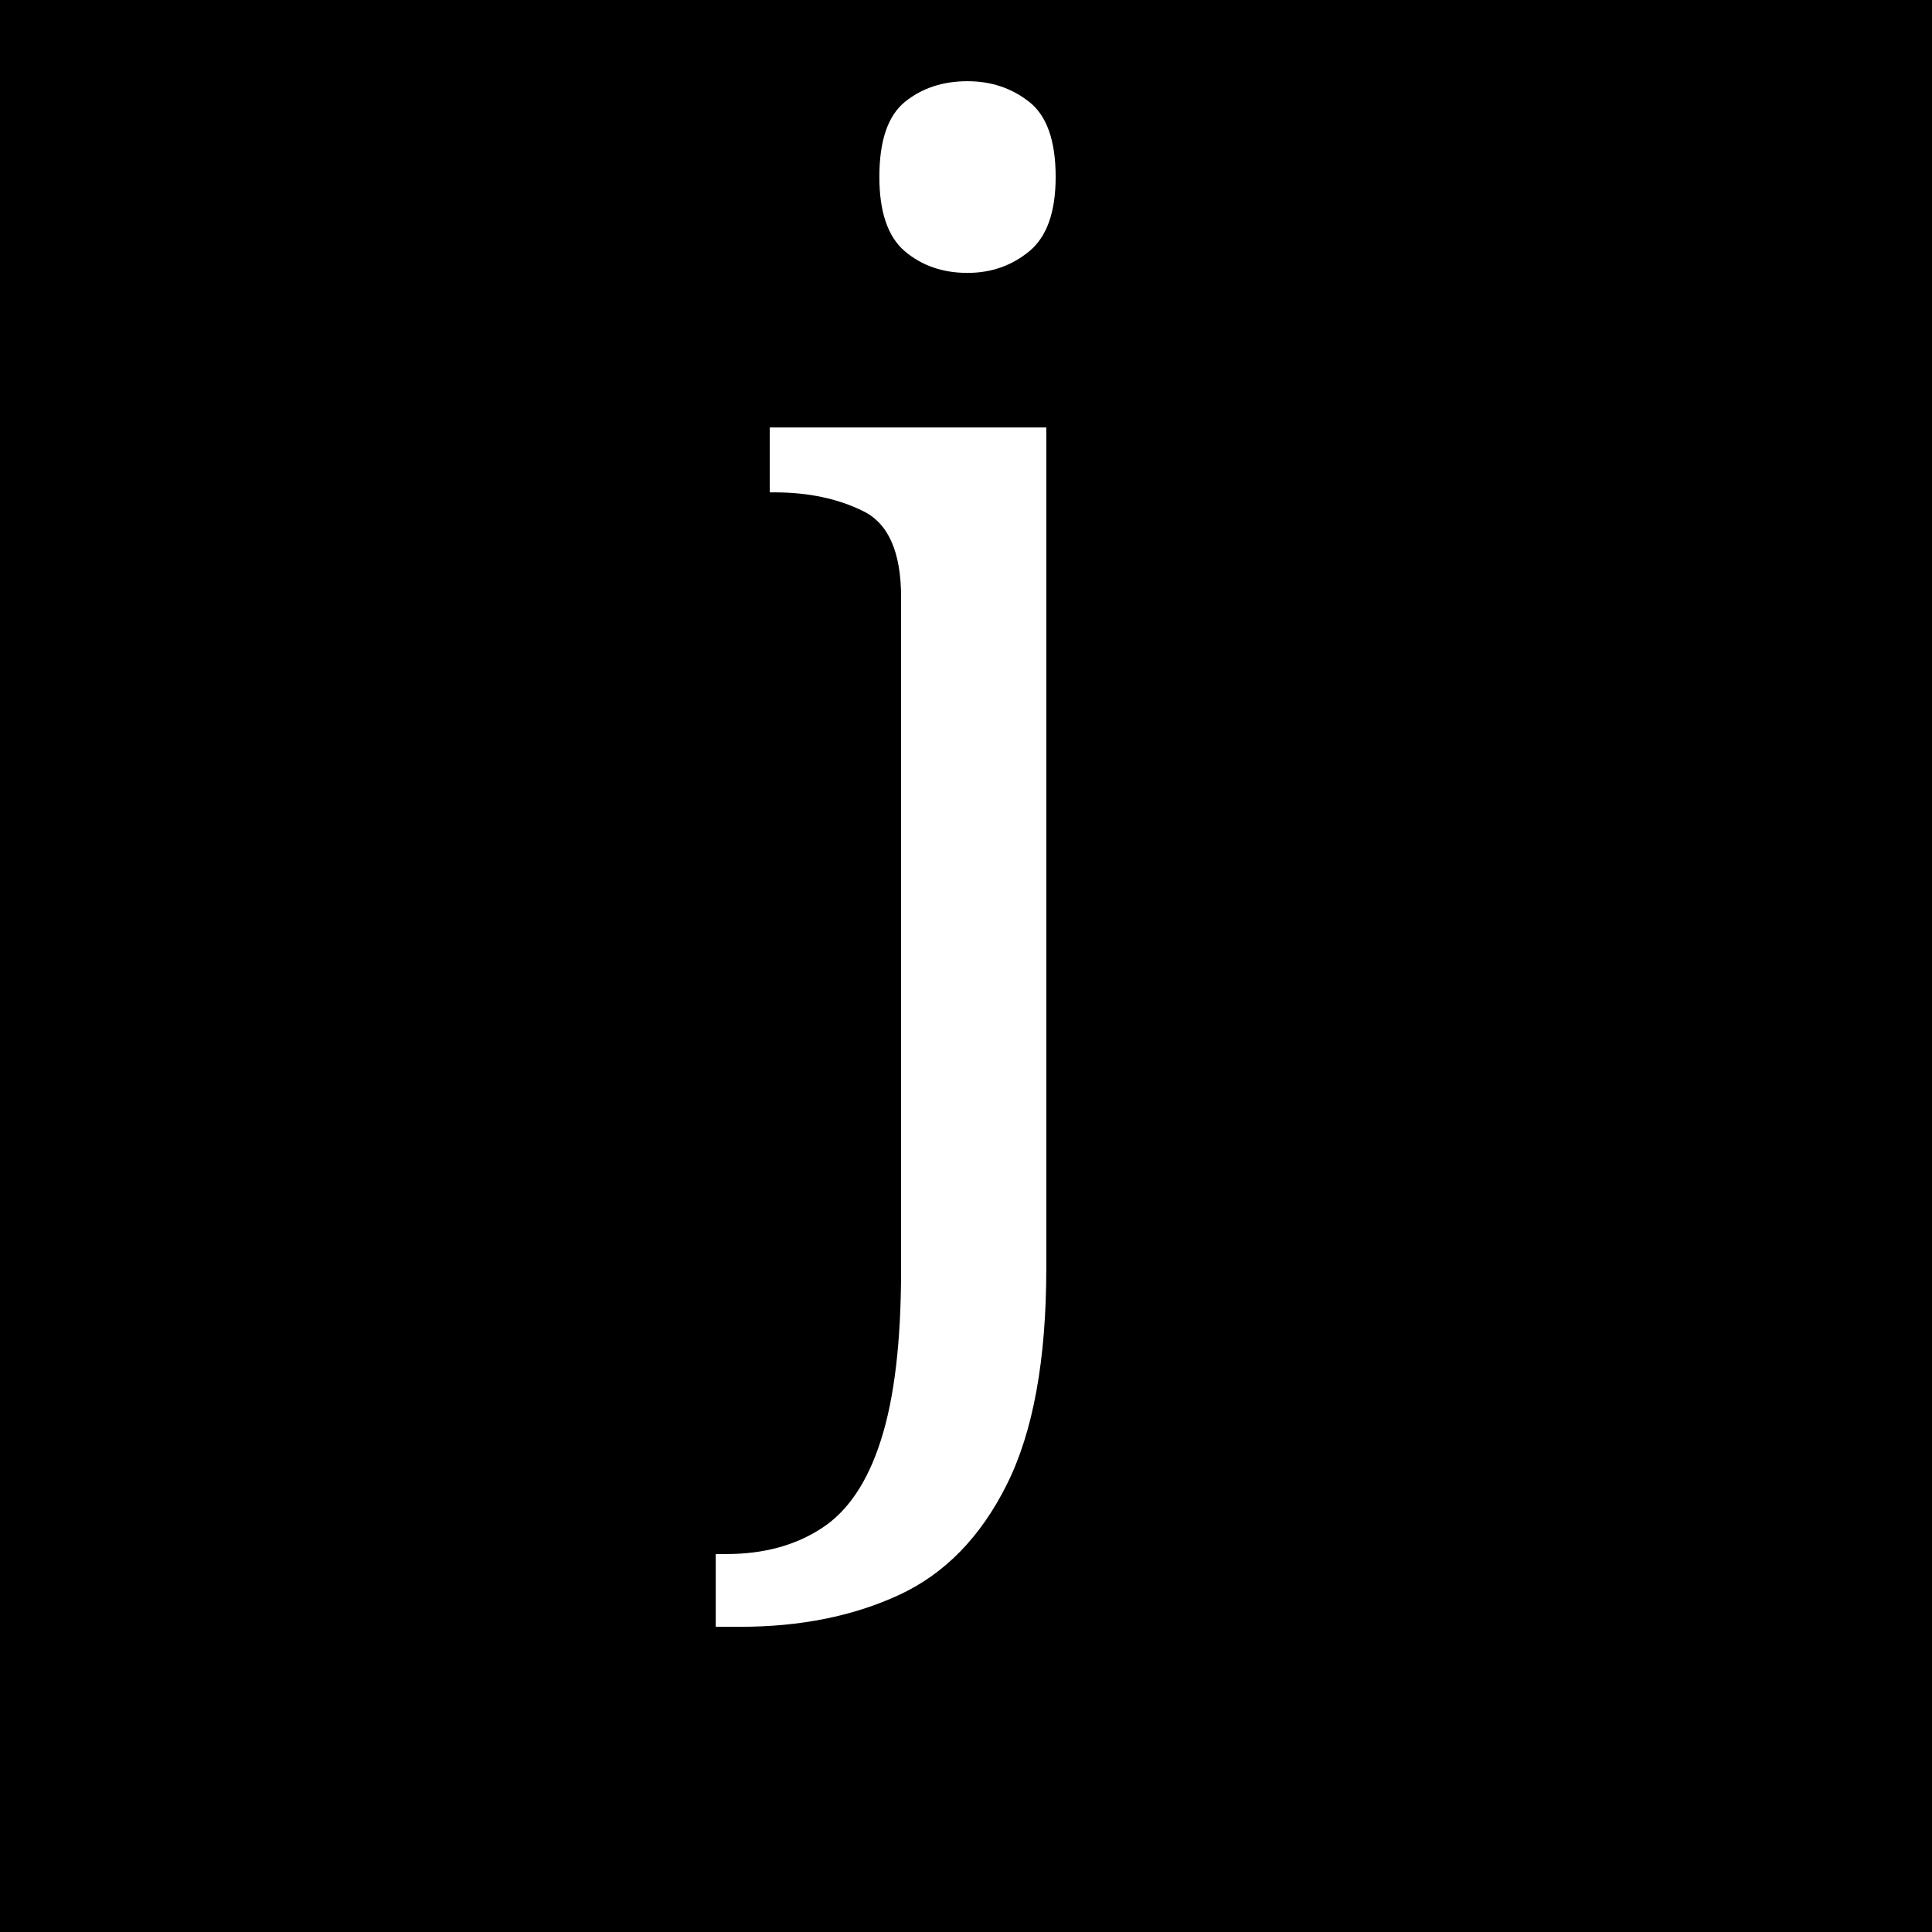
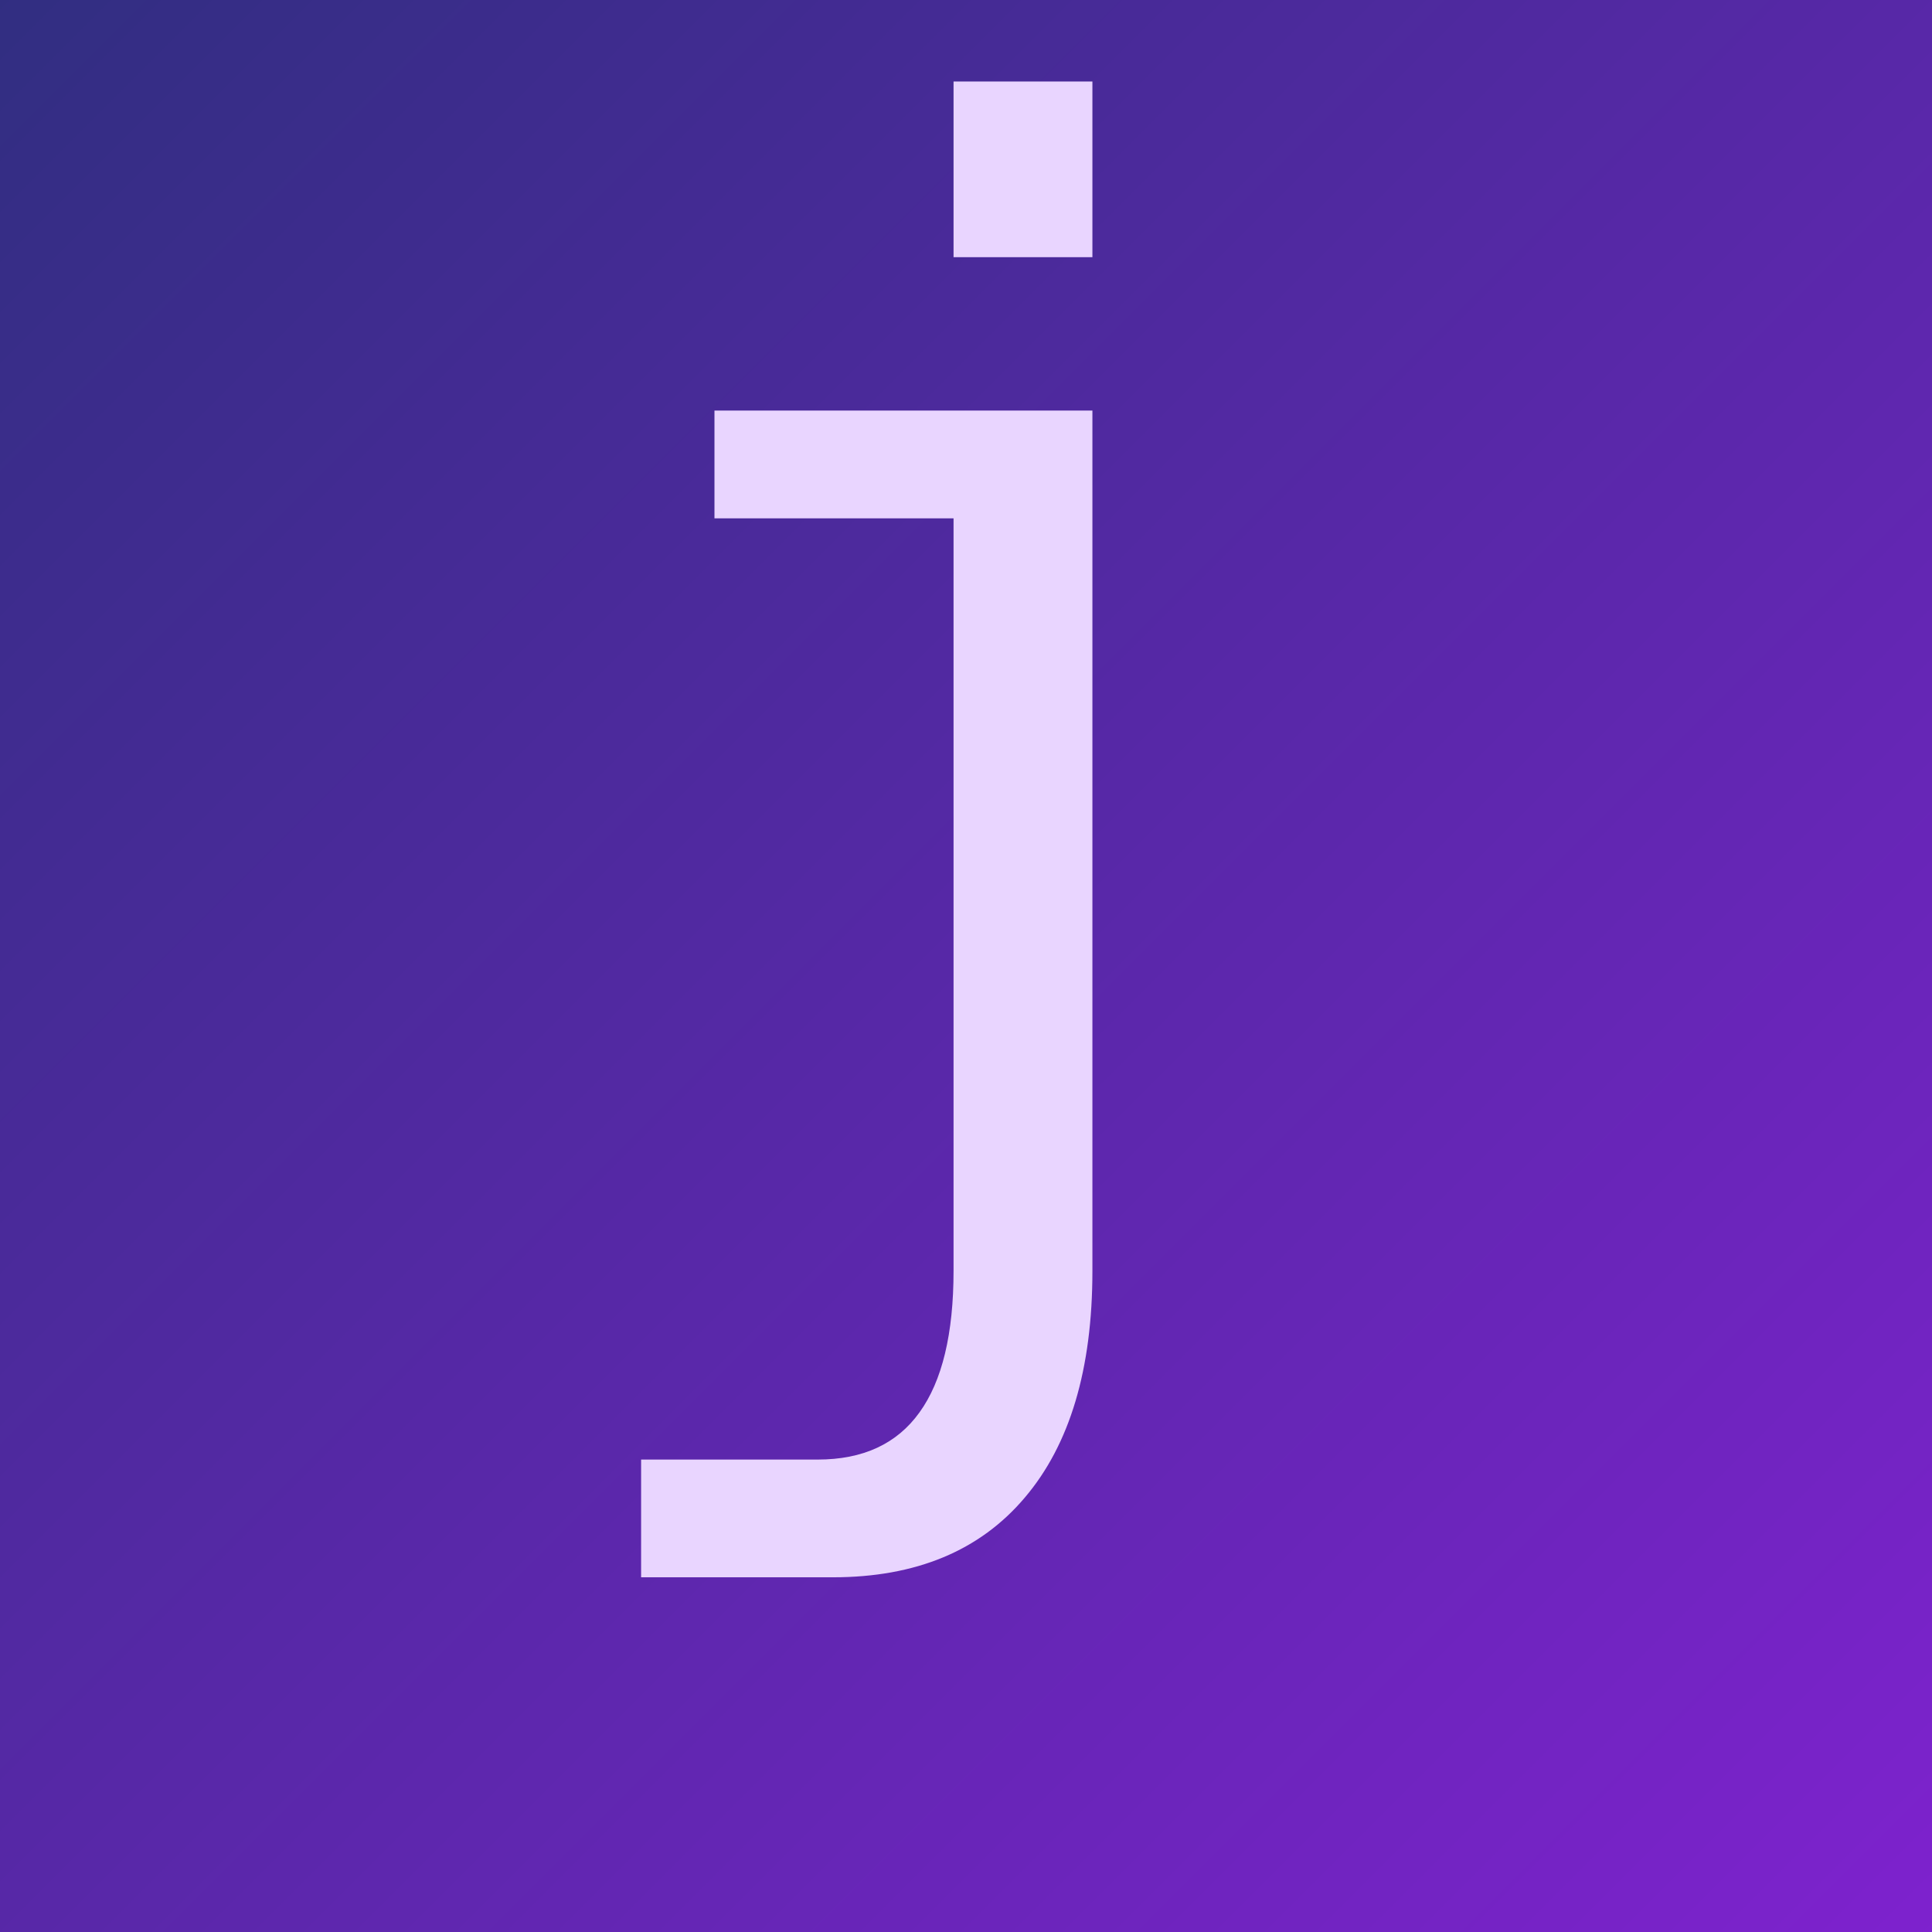
<svg xmlns="http://www.w3.org/2000/svg" viewBox="0 0 100 100">
-   <rect width="100" height="100" fill="black" />
-   <text x="50" y="65" text-anchor="middle" fill="white" font-family="serif" font-size="80">j</text>
+   <defs>
+     <linearGradient id="bg" x1="0" y1="0" x2="1" y2="1">
+       <stop offset="0%" stop-color="#312e81" />
+       <stop offset="100%" stop-color="#7e22ce" />
+     </linearGradient>
+   </defs>
+   <rect width="100" height="100" fill="url(#bg)" />
+   <text x="50" y="65" text-anchor="middle" fill="#e9d5ff" font-family="monospace" font-size="80">j</text>
</svg>
